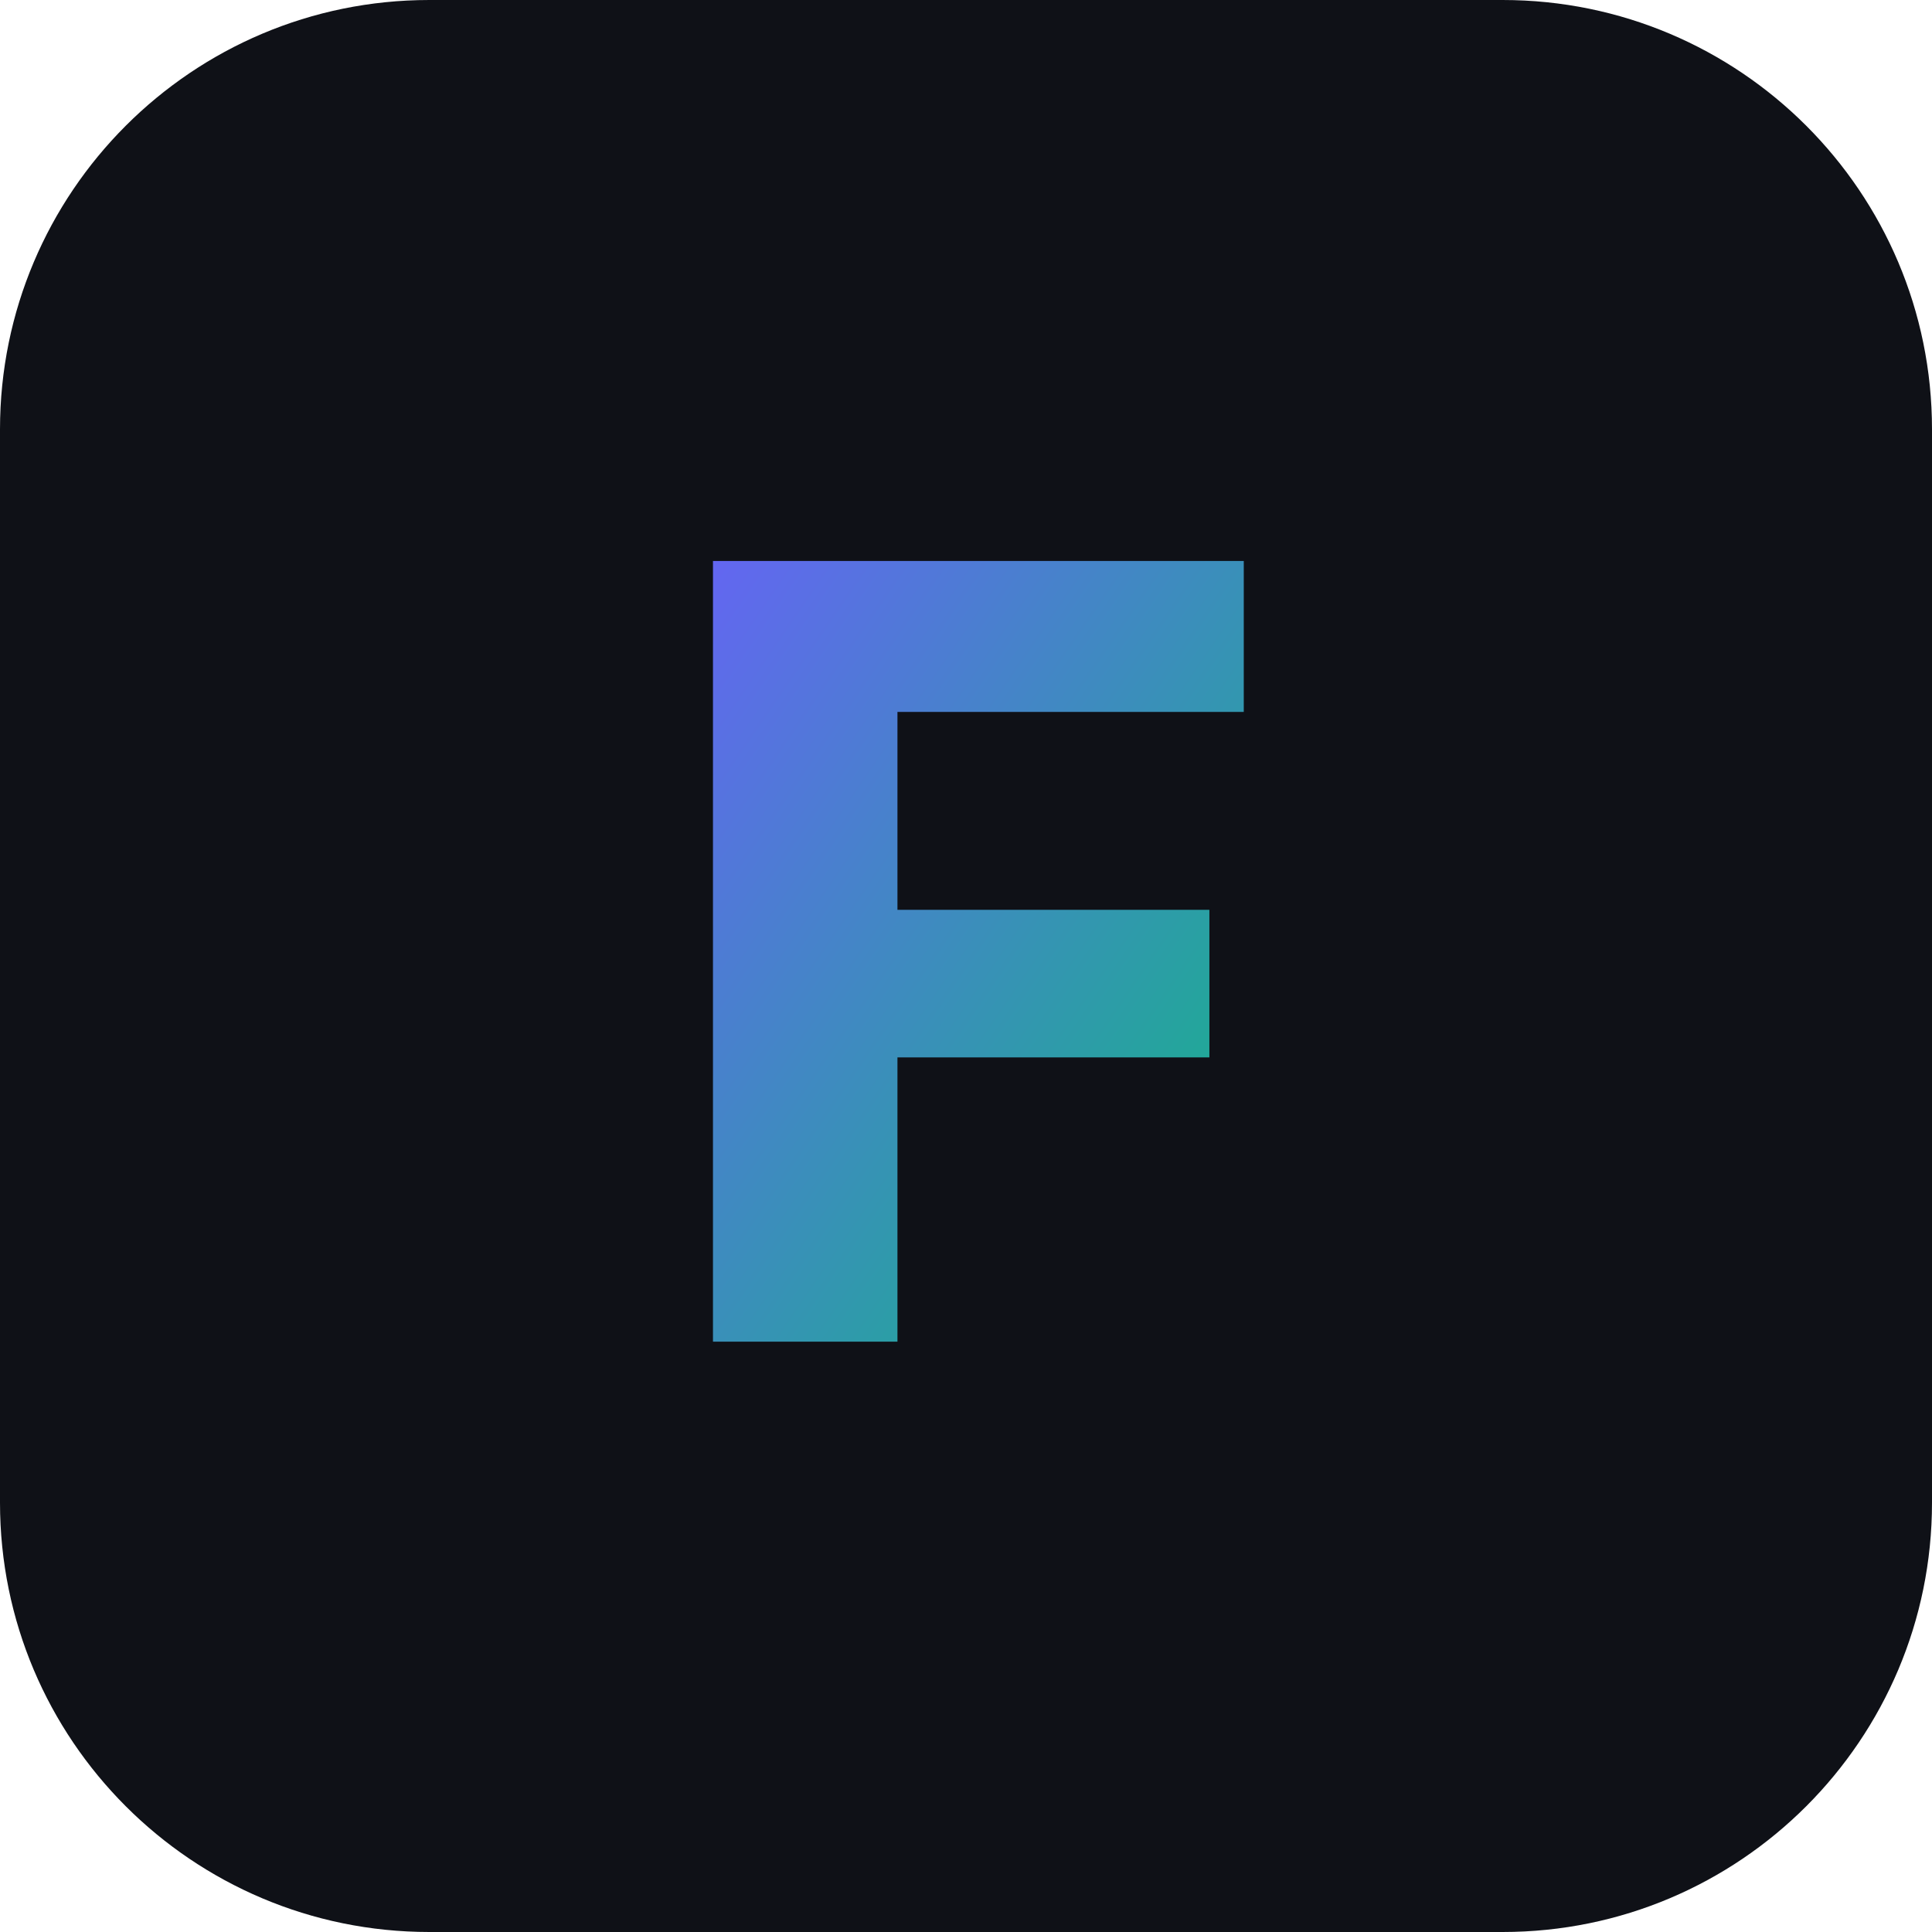
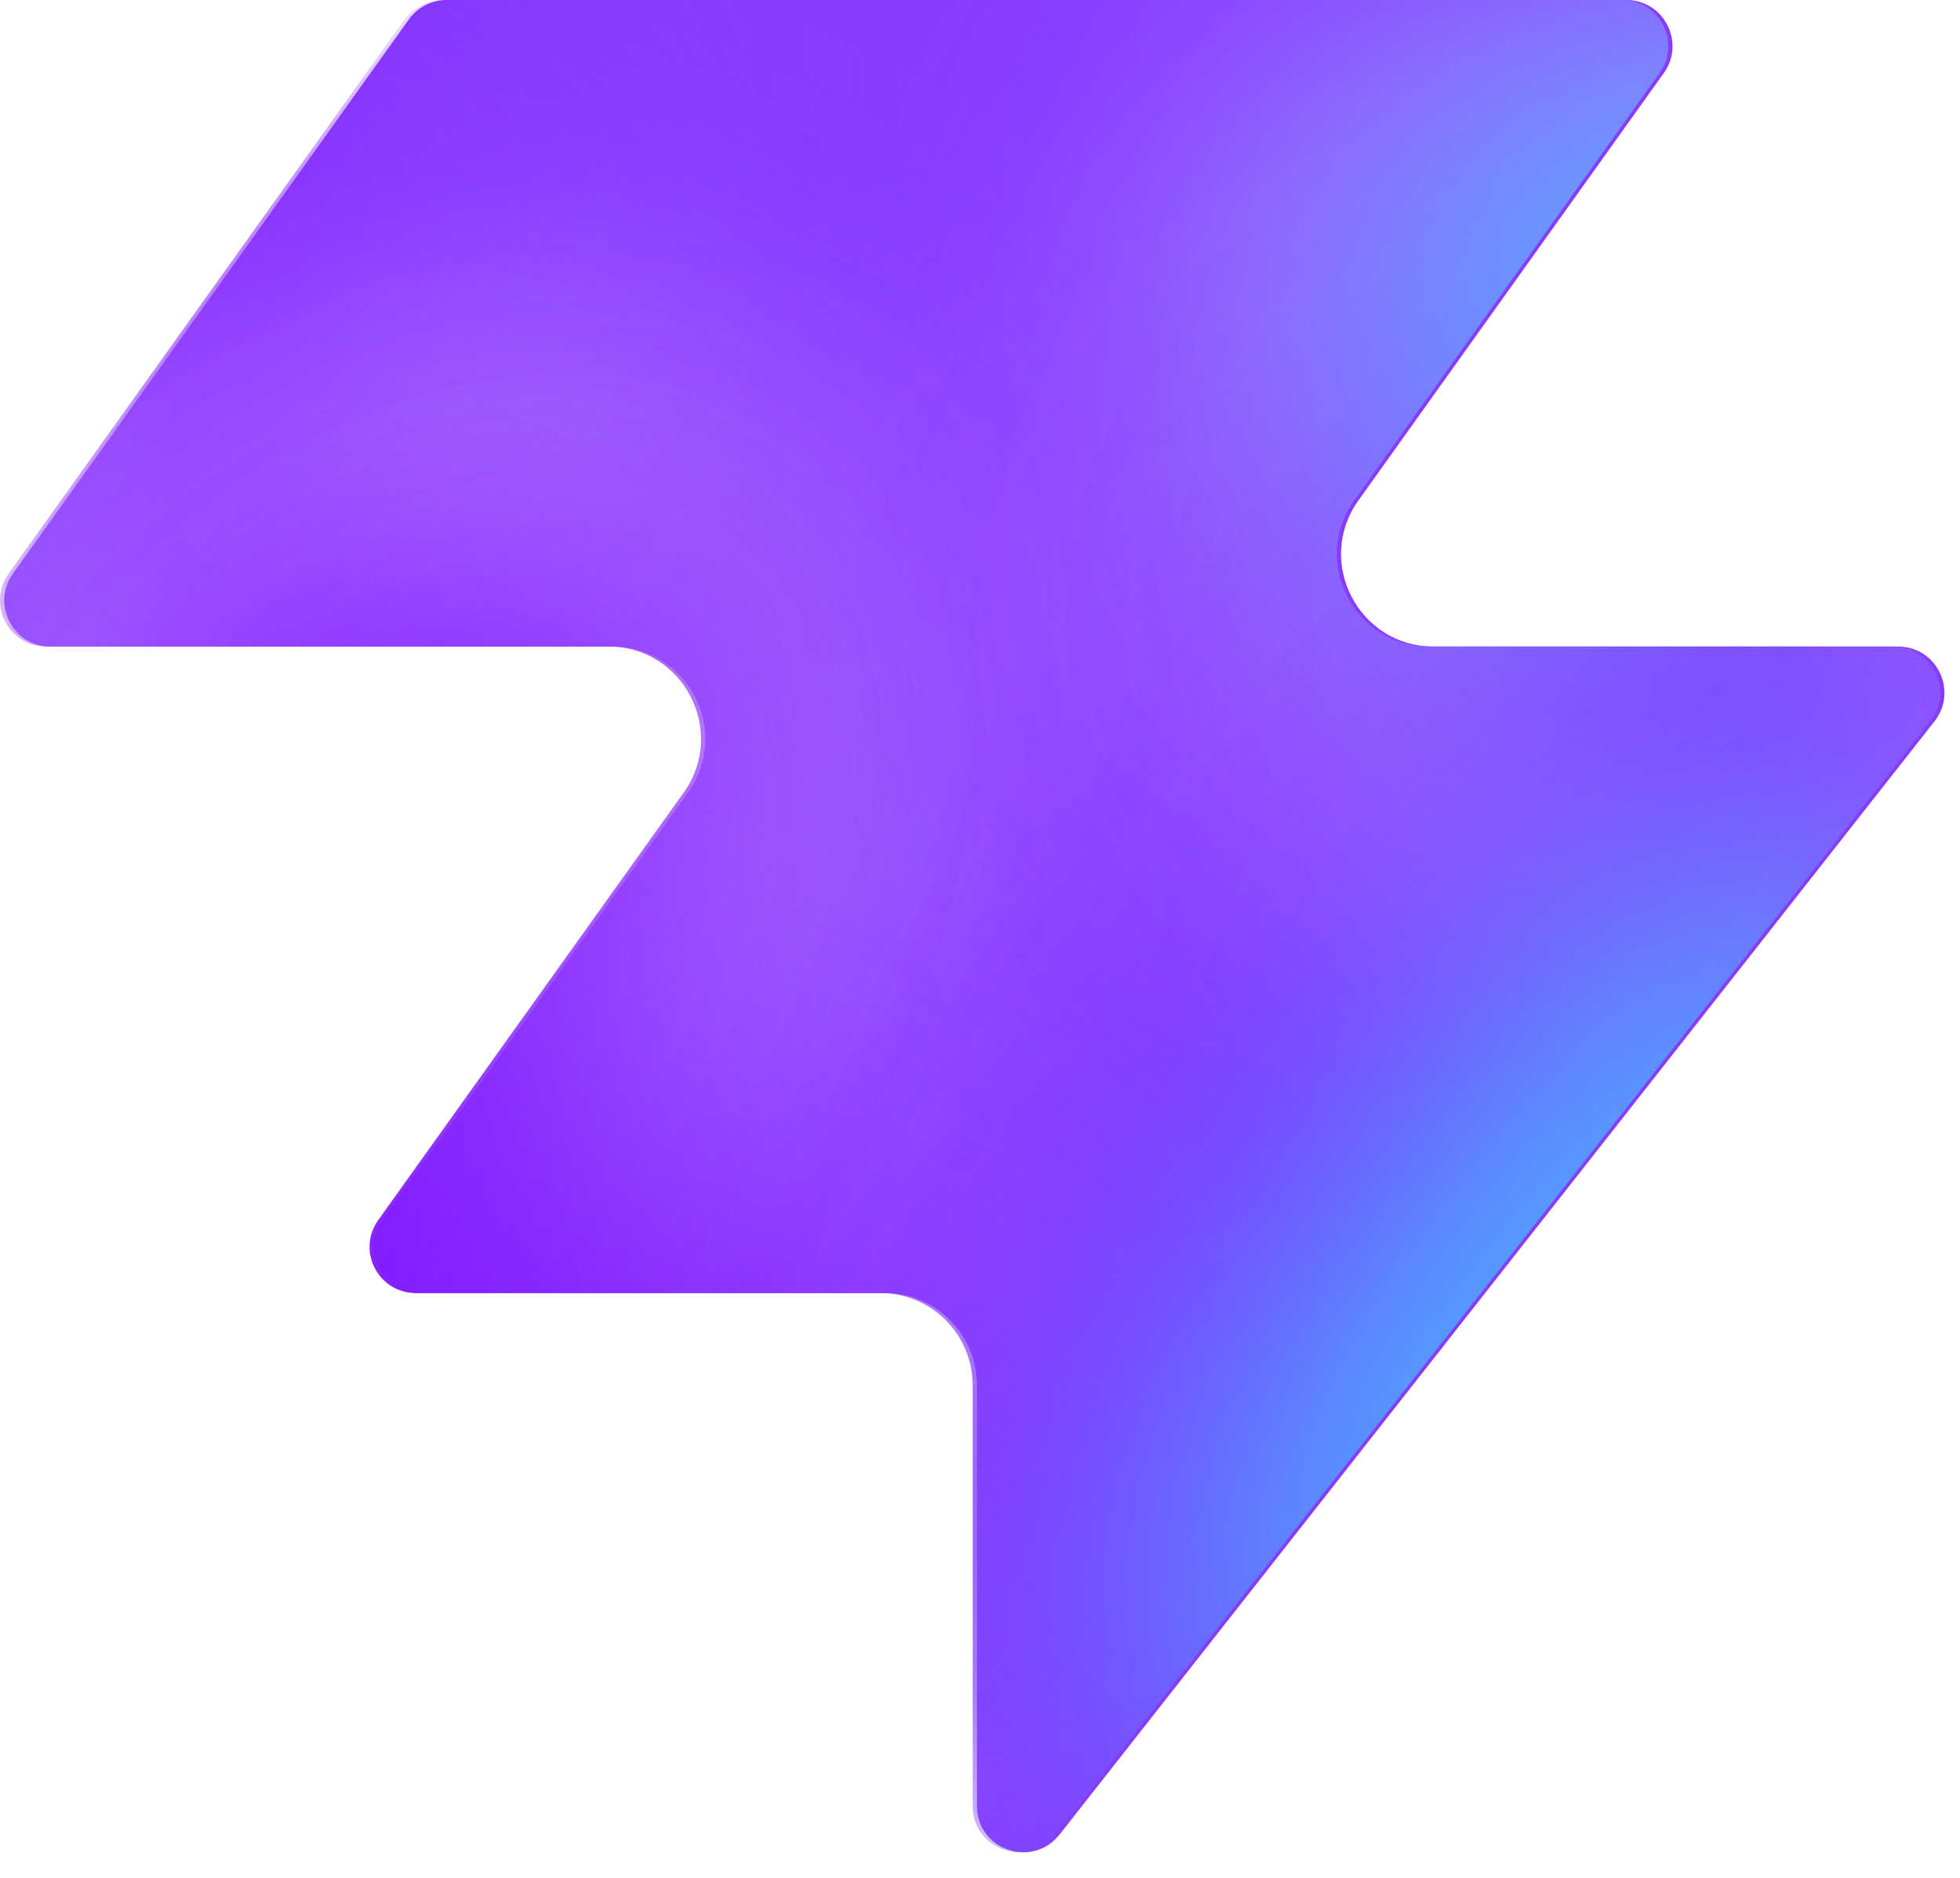
- <svg xmlns="http://www.w3.org/2000/svg" viewBox="0 0 36 36">
+ <svg xmlns="http://www.w3.org/2000/svg" width="48" height="46" fill="none" viewBox="0 0 48 46">
+   <path fill="#863bff" d="M25.946 44.938c-.664.845-2.021.375-2.021-.698V33.937a2.26 2.26 0 0 0-2.262-2.262H10.287c-.92 0-1.456-1.04-.92-1.788l7.48-10.471c1.07-1.497 0-3.578-1.842-3.578H1.237c-.92 0-1.456-1.04-.92-1.788L10.013.474c.214-.297.556-.474.92-.474h28.894c.92 0 1.456 1.04.92 1.788l-7.48 10.471c-1.07 1.498 0 3.579 1.842 3.579h11.377c.943 0 1.473 1.088.89 1.83L25.947 44.94z" style="fill:#863bff;fill:color(display-p3 .525 .23 1);fill-opacity:1" />
+   <mask id="a" width="48" height="46" x="0" y="0" maskUnits="userSpaceOnUse" style="mask-type:alpha">
+     <path fill="#000" d="M25.842 44.938c-.664.844-2.021.375-2.021-.698V33.937a2.26 2.26 0 0 0-2.262-2.262H10.183c-.92 0-1.456-1.04-.92-1.788l7.48-10.471c1.07-1.498 0-3.579-1.842-3.579H1.133c-.92 0-1.456-1.04-.92-1.787L9.91.473c.214-.297.556-.474.92-.474h28.894c.92 0 1.456 1.04.92 1.788l-7.48 10.471c-1.07 1.498 0 3.578 1.842 3.578h11.377c.943 0 1.473 1.088.89 1.832L25.843 44.94z" style="fill:#000;fill-opacity:1" />
+   </mask>
+   <g mask="url(#a)">
+     <g filter="url(#b)">
+       <ellipse cx="5.508" cy="14.704" fill="#ede6ff" rx="5.508" ry="14.704" style="fill:#ede6ff;fill:color(display-p3 .927 .903 1);fill-opacity:1" transform="matrix(.00324 1 1 -.00324 -4.47 31.516)" />
+     </g>
+     <g filter="url(#c)">
+       <ellipse cx="10.399" cy="29.851" fill="#ede6ff" rx="10.399" ry="29.851" style="fill:#ede6ff;fill:color(display-p3 .927 .903 1);fill-opacity:1" transform="matrix(.00324 1 1 -.00324 -39.328 7.883)" />
+     </g>
+     <g filter="url(#d)">
+       <ellipse cx="5.508" cy="30.487" fill="#7e14ff" rx="5.508" ry="30.487" style="fill:#7e14ff;fill:color(display-p3 .492 .077 1);fill-opacity:1" transform="rotate(89.814 -25.913 -14.639)scale(1 -1)" />
+     </g>
+     <g filter="url(#e)">
+       <ellipse cx="5.508" cy="30.599" fill="#7e14ff" rx="5.508" ry="30.599" style="fill:#7e14ff;fill:color(display-p3 .492 .077 1);fill-opacity:1" transform="rotate(89.814 -32.644 -3.334)scale(1 -1)" />
+     </g>
+     <g filter="url(#f)">
+       <ellipse cx="5.508" cy="30.599" fill="#7e14ff" rx="5.508" ry="30.599" style="fill:#7e14ff;fill:color(display-p3 .492 .077 1);fill-opacity:1" transform="matrix(.00324 1 1 -.00324 -34.34 30.47)" />
+     </g>
+     <g filter="url(#g)">
+       <ellipse cx="14.072" cy="22.078" fill="#ede6ff" rx="14.072" ry="22.078" style="fill:#ede6ff;fill:color(display-p3 .927 .903 1);fill-opacity:1" transform="rotate(93.35 24.506 48.493)scale(-1 1)" />
+     </g>
+     <g filter="url(#h)">
+       <ellipse cx="3.47" cy="21.501" fill="#7e14ff" rx="3.47" ry="21.501" style="fill:#7e14ff;fill:color(display-p3 .492 .077 1);fill-opacity:1" transform="rotate(89.009 28.708 47.59)scale(-1 1)" />
+     </g>
+     <g filter="url(#i)">
+       <ellipse cx="3.47" cy="21.501" fill="#7e14ff" rx="3.47" ry="21.501" style="fill:#7e14ff;fill:color(display-p3 .492 .077 1);fill-opacity:1" transform="rotate(89.009 28.708 47.59)scale(-1 1)" />
+     </g>
+     <g filter="url(#j)">
+       <ellipse cx=".387" cy="8.972" fill="#7e14ff" rx="4.407" ry="29.108" style="fill:#7e14ff;fill:color(display-p3 .492 .077 1);fill-opacity:1" transform="rotate(39.51 .387 8.972)" />
+     </g>
+     <g filter="url(#k)">
+       <ellipse cx="47.523" cy="-6.092" fill="#7e14ff" rx="4.407" ry="29.108" style="fill:#7e14ff;fill:color(display-p3 .492 .077 1);fill-opacity:1" transform="rotate(37.892 47.523 -6.092)" />
+     </g>
+     <g filter="url(#l)">
+       <ellipse cx="41.412" cy="6.333" fill="#47bfff" rx="5.971" ry="9.665" style="fill:#47bfff;fill:color(display-p3 .28 .748 1);fill-opacity:1" transform="rotate(37.892 41.412 6.333)" />
+     </g>
+     <g filter="url(#m)">
+       <ellipse cx="-1.879" cy="38.332" fill="#7e14ff" rx="4.407" ry="29.108" style="fill:#7e14ff;fill:color(display-p3 .492 .077 1);fill-opacity:1" transform="rotate(37.892 -1.88 38.332)" />
+     </g>
+     <g filter="url(#n)">
+       <ellipse cx="-1.879" cy="38.332" fill="#7e14ff" rx="4.407" ry="29.108" style="fill:#7e14ff;fill:color(display-p3 .492 .077 1);fill-opacity:1" transform="rotate(37.892 -1.88 38.332)" />
+     </g>
+     <g filter="url(#o)">
+       <ellipse cx="35.651" cy="29.907" fill="#7e14ff" rx="4.407" ry="29.108" style="fill:#7e14ff;fill:color(display-p3 .492 .077 1);fill-opacity:1" transform="rotate(37.892 35.651 29.907)" />
+     </g>
+     <g filter="url(#p)">
+       <ellipse cx="38.418" cy="32.4" fill="#47bfff" rx="5.971" ry="15.297" style="fill:#47bfff;fill:color(display-p3 .28 .748 1);fill-opacity:1" transform="rotate(37.892 38.418 32.4)" />
+     </g>
+   </g>
  <defs>
-     <linearGradient id="g" x1="0%" y1="0%" x2="100%" y2="100%">
-       <stop offset="0%" stop-color="#6366f1" />
-       <stop offset="100%" stop-color="#10b981" />
-     </linearGradient>
+     <filter id="b" width="60.045" height="41.654" x="-19.77" y="16.149" color-interpolation-filters="sRGB" filterUnits="userSpaceOnUse">
+       <feFlood flood-opacity="0" result="BackgroundImageFix" />
+       <feBlend in="SourceGraphic" in2="BackgroundImageFix" result="shape" />
+       <feGaussianBlur result="effect1_foregroundBlur_2002_17158" stdDeviation="7.659" />
+     </filter>
+     <filter id="c" width="90.34" height="51.437" x="-54.613" y="-7.533" color-interpolation-filters="sRGB" filterUnits="userSpaceOnUse">
+       <feFlood flood-opacity="0" result="BackgroundImageFix" />
+       <feBlend in="SourceGraphic" in2="BackgroundImageFix" result="shape" />
+       <feGaussianBlur result="effect1_foregroundBlur_2002_17158" stdDeviation="7.659" />
+     </filter>
+     <filter id="d" width="79.355" height="29.4" x="-49.64" y="2.03" color-interpolation-filters="sRGB" filterUnits="userSpaceOnUse">
+       <feFlood flood-opacity="0" result="BackgroundImageFix" />
+       <feBlend in="SourceGraphic" in2="BackgroundImageFix" result="shape" />
+       <feGaussianBlur result="effect1_foregroundBlur_2002_17158" stdDeviation="4.596" />
+     </filter>
+     <filter id="e" width="79.579" height="29.4" x="-45.045" y="20.029" color-interpolation-filters="sRGB" filterUnits="userSpaceOnUse">
+       <feFlood flood-opacity="0" result="BackgroundImageFix" />
+       <feBlend in="SourceGraphic" in2="BackgroundImageFix" result="shape" />
+       <feGaussianBlur result="effect1_foregroundBlur_2002_17158" stdDeviation="4.596" />
+     </filter>
+     <filter id="f" width="79.579" height="29.4" x="-43.513" y="21.178" color-interpolation-filters="sRGB" filterUnits="userSpaceOnUse">
+       <feFlood flood-opacity="0" result="BackgroundImageFix" />
+       <feBlend in="SourceGraphic" in2="BackgroundImageFix" result="shape" />
+       <feGaussianBlur result="effect1_foregroundBlur_2002_17158" stdDeviation="4.596" />
+     </filter>
+     <filter id="g" width="74.749" height="58.852" x="15.756" y="-17.901" color-interpolation-filters="sRGB" filterUnits="userSpaceOnUse">
+       <feFlood flood-opacity="0" result="BackgroundImageFix" />
+       <feBlend in="SourceGraphic" in2="BackgroundImageFix" result="shape" />
+       <feGaussianBlur result="effect1_foregroundBlur_2002_17158" stdDeviation="7.659" />
+     </filter>
+     <filter id="h" width="61.377" height="25.362" x="23.548" y="2.284" color-interpolation-filters="sRGB" filterUnits="userSpaceOnUse">
+       <feFlood flood-opacity="0" result="BackgroundImageFix" />
+       <feBlend in="SourceGraphic" in2="BackgroundImageFix" result="shape" />
+       <feGaussianBlur result="effect1_foregroundBlur_2002_17158" stdDeviation="4.596" />
+     </filter>
+     <filter id="i" width="61.377" height="25.362" x="23.548" y="2.284" color-interpolation-filters="sRGB" filterUnits="userSpaceOnUse">
+       <feFlood flood-opacity="0" result="BackgroundImageFix" />
+       <feBlend in="SourceGraphic" in2="BackgroundImageFix" result="shape" />
+       <feGaussianBlur result="effect1_foregroundBlur_2002_17158" stdDeviation="4.596" />
+     </filter>
+     <filter id="j" width="56.045" height="63.649" x="-27.636" y="-22.853" color-interpolation-filters="sRGB" filterUnits="userSpaceOnUse">
+       <feFlood flood-opacity="0" result="BackgroundImageFix" />
+       <feBlend in="SourceGraphic" in2="BackgroundImageFix" result="shape" />
+       <feGaussianBlur result="effect1_foregroundBlur_2002_17158" stdDeviation="4.596" />
+     </filter>
+     <filter id="k" width="54.814" height="64.646" x="20.116" y="-38.415" color-interpolation-filters="sRGB" filterUnits="userSpaceOnUse">
+       <feFlood flood-opacity="0" result="BackgroundImageFix" />
+       <feBlend in="SourceGraphic" in2="BackgroundImageFix" result="shape" />
+       <feGaussianBlur result="effect1_foregroundBlur_2002_17158" stdDeviation="4.596" />
+     </filter>
+     <filter id="l" width="33.541" height="35.313" x="24.641" y="-11.323" color-interpolation-filters="sRGB" filterUnits="userSpaceOnUse">
+       <feFlood flood-opacity="0" result="BackgroundImageFix" />
+       <feBlend in="SourceGraphic" in2="BackgroundImageFix" result="shape" />
+       <feGaussianBlur result="effect1_foregroundBlur_2002_17158" stdDeviation="4.596" />
+     </filter>
+     <filter id="m" width="54.814" height="64.646" x="-29.286" y="6.009" color-interpolation-filters="sRGB" filterUnits="userSpaceOnUse">
+       <feFlood flood-opacity="0" result="BackgroundImageFix" />
+       <feBlend in="SourceGraphic" in2="BackgroundImageFix" result="shape" />
+       <feGaussianBlur result="effect1_foregroundBlur_2002_17158" stdDeviation="4.596" />
+     </filter>
+     <filter id="n" width="54.814" height="64.646" x="-29.286" y="6.009" color-interpolation-filters="sRGB" filterUnits="userSpaceOnUse">
+       <feFlood flood-opacity="0" result="BackgroundImageFix" />
+       <feBlend in="SourceGraphic" in2="BackgroundImageFix" result="shape" />
+       <feGaussianBlur result="effect1_foregroundBlur_2002_17158" stdDeviation="4.596" />
+     </filter>
+     <filter id="o" width="54.814" height="64.646" x="8.244" y="-2.416" color-interpolation-filters="sRGB" filterUnits="userSpaceOnUse">
+       <feFlood flood-opacity="0" result="BackgroundImageFix" />
+       <feBlend in="SourceGraphic" in2="BackgroundImageFix" result="shape" />
+       <feGaussianBlur result="effect1_foregroundBlur_2002_17158" stdDeviation="4.596" />
+     </filter>
+     <filter id="p" width="39.409" height="43.623" x="18.713" y="10.588" color-interpolation-filters="sRGB" filterUnits="userSpaceOnUse">
+       <feFlood flood-opacity="0" result="BackgroundImageFix" />
+       <feBlend in="SourceGraphic" in2="BackgroundImageFix" result="shape" />
+       <feGaussianBlur result="effect1_foregroundBlur_2002_17158" stdDeviation="4.596" />
+     </filter>
  </defs>
-   <rect width="36" height="36" rx="8" fill="#0f1117" />
-   <text x="18" y="25" text-anchor="middle" font-family="Inter,sans-serif" font-weight="800" font-size="20" fill="url(#g)">F</text>
</svg>
